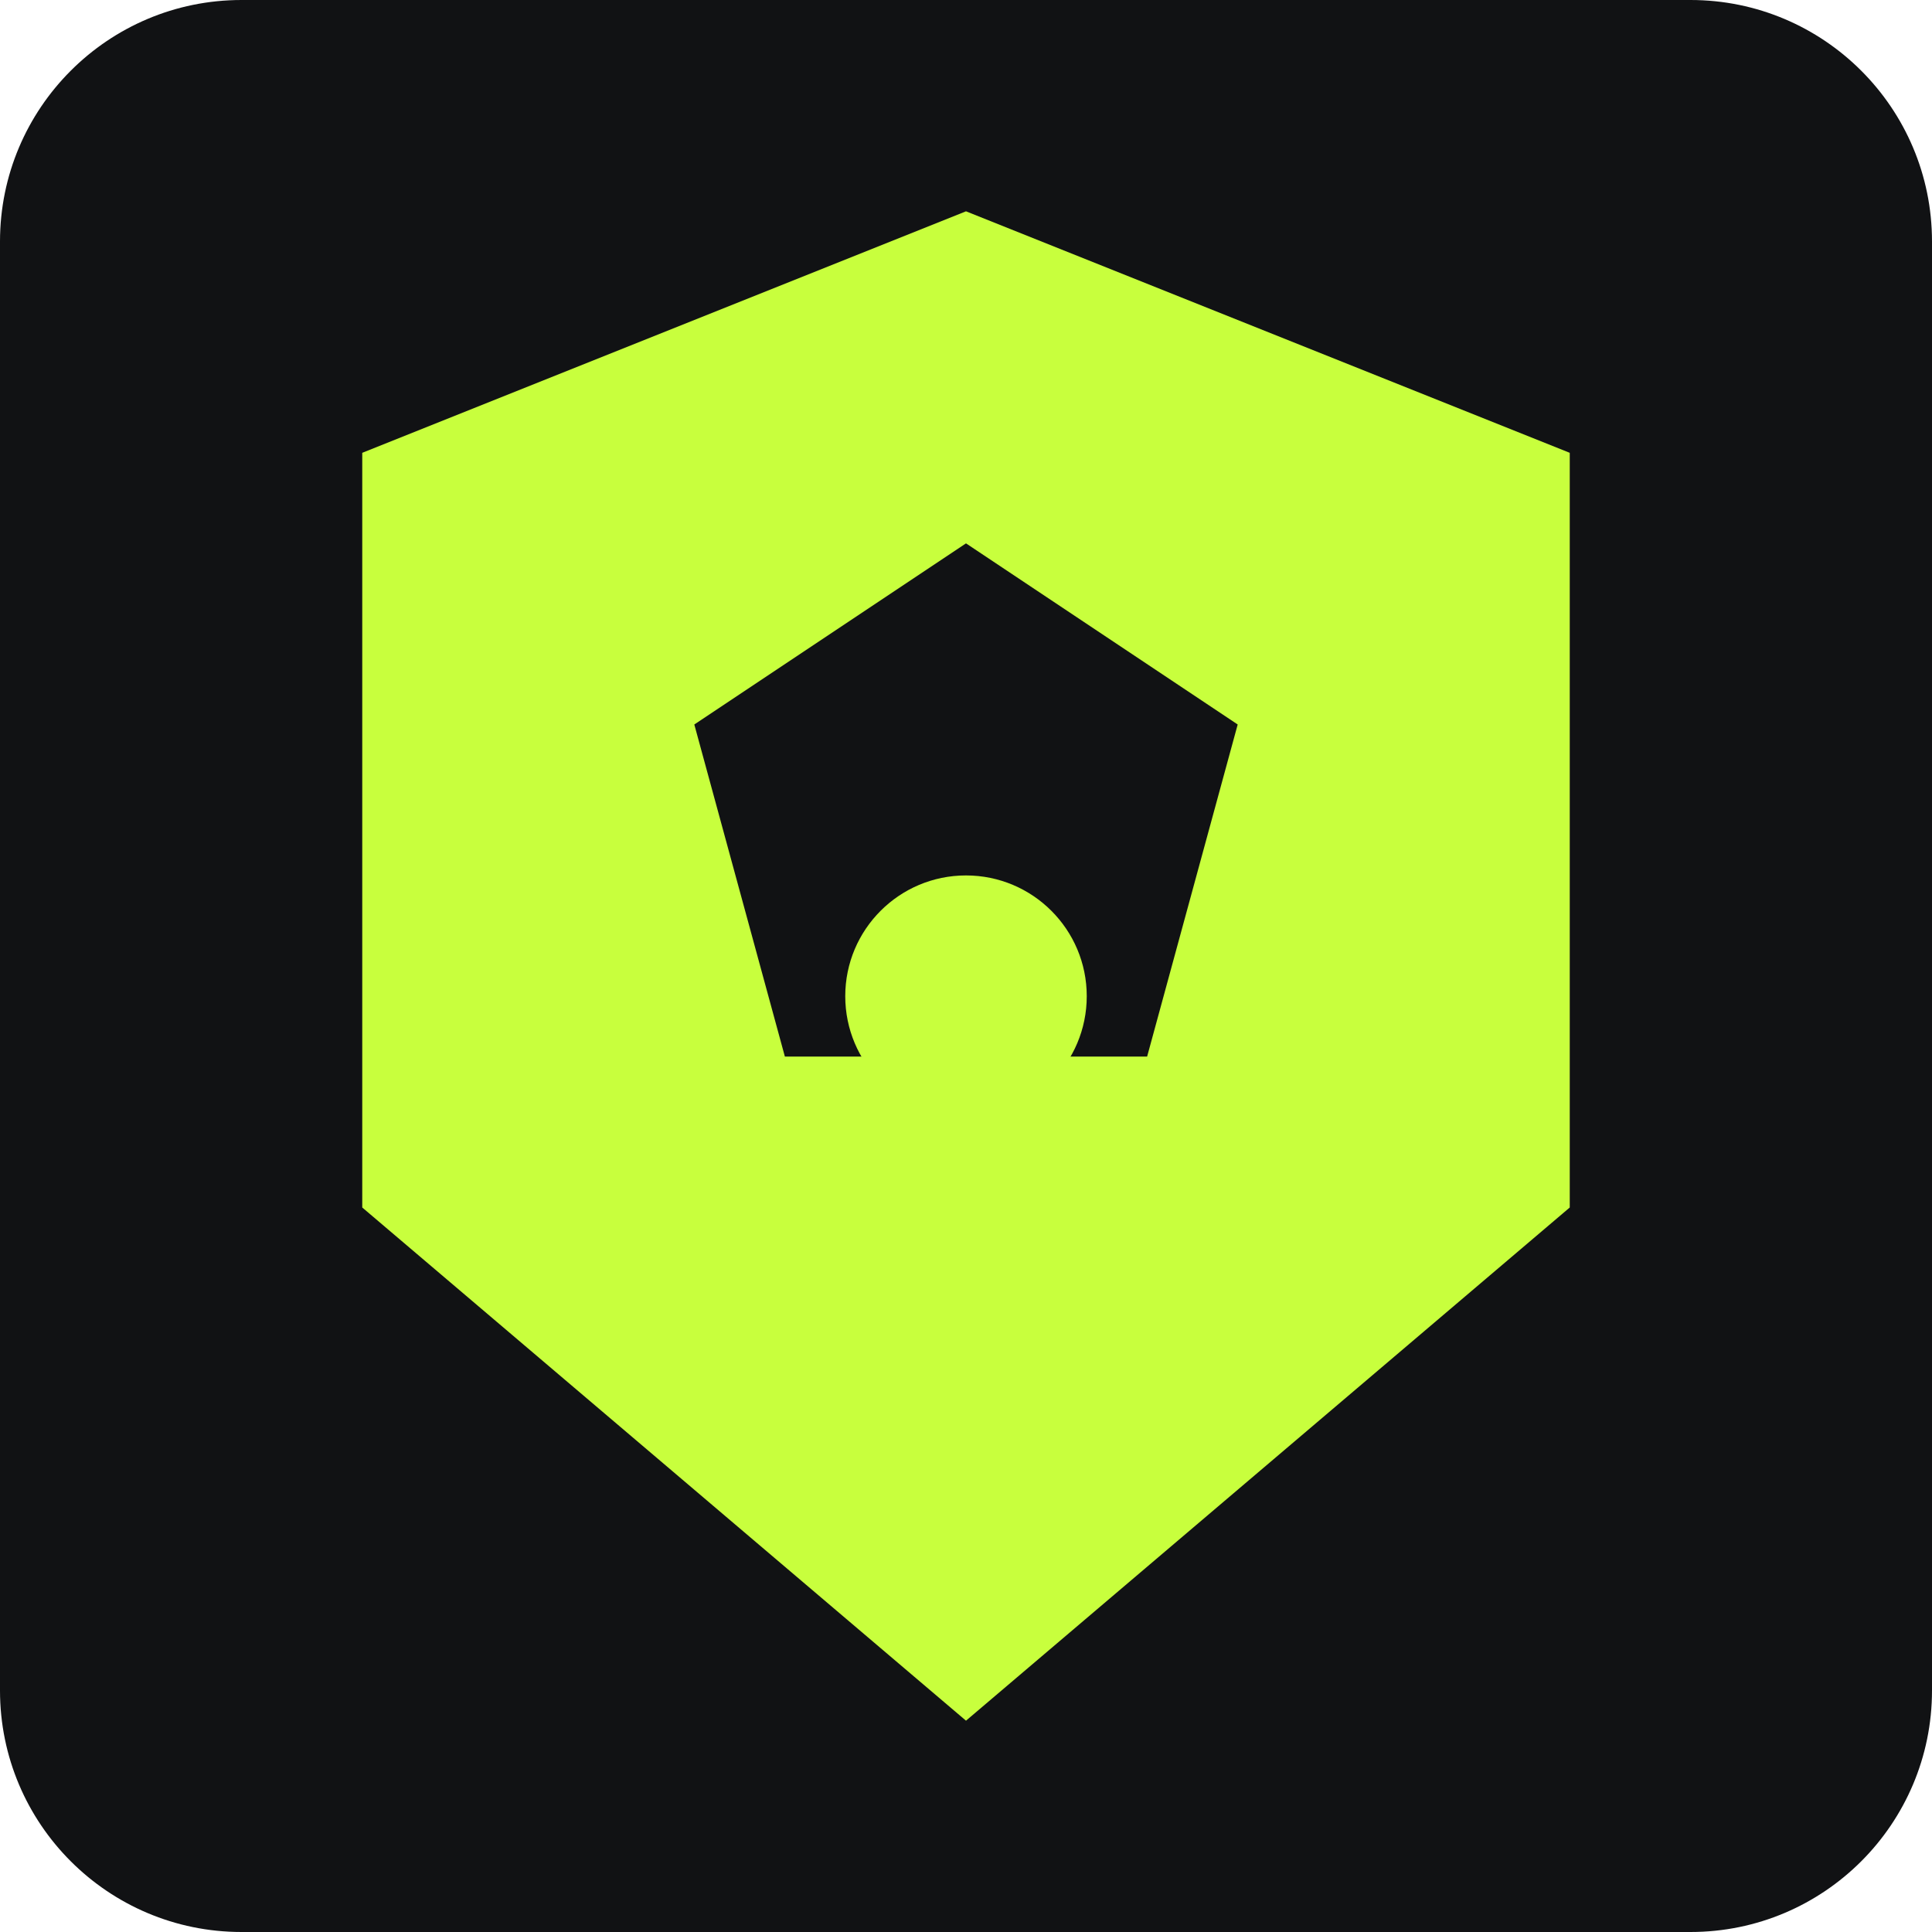
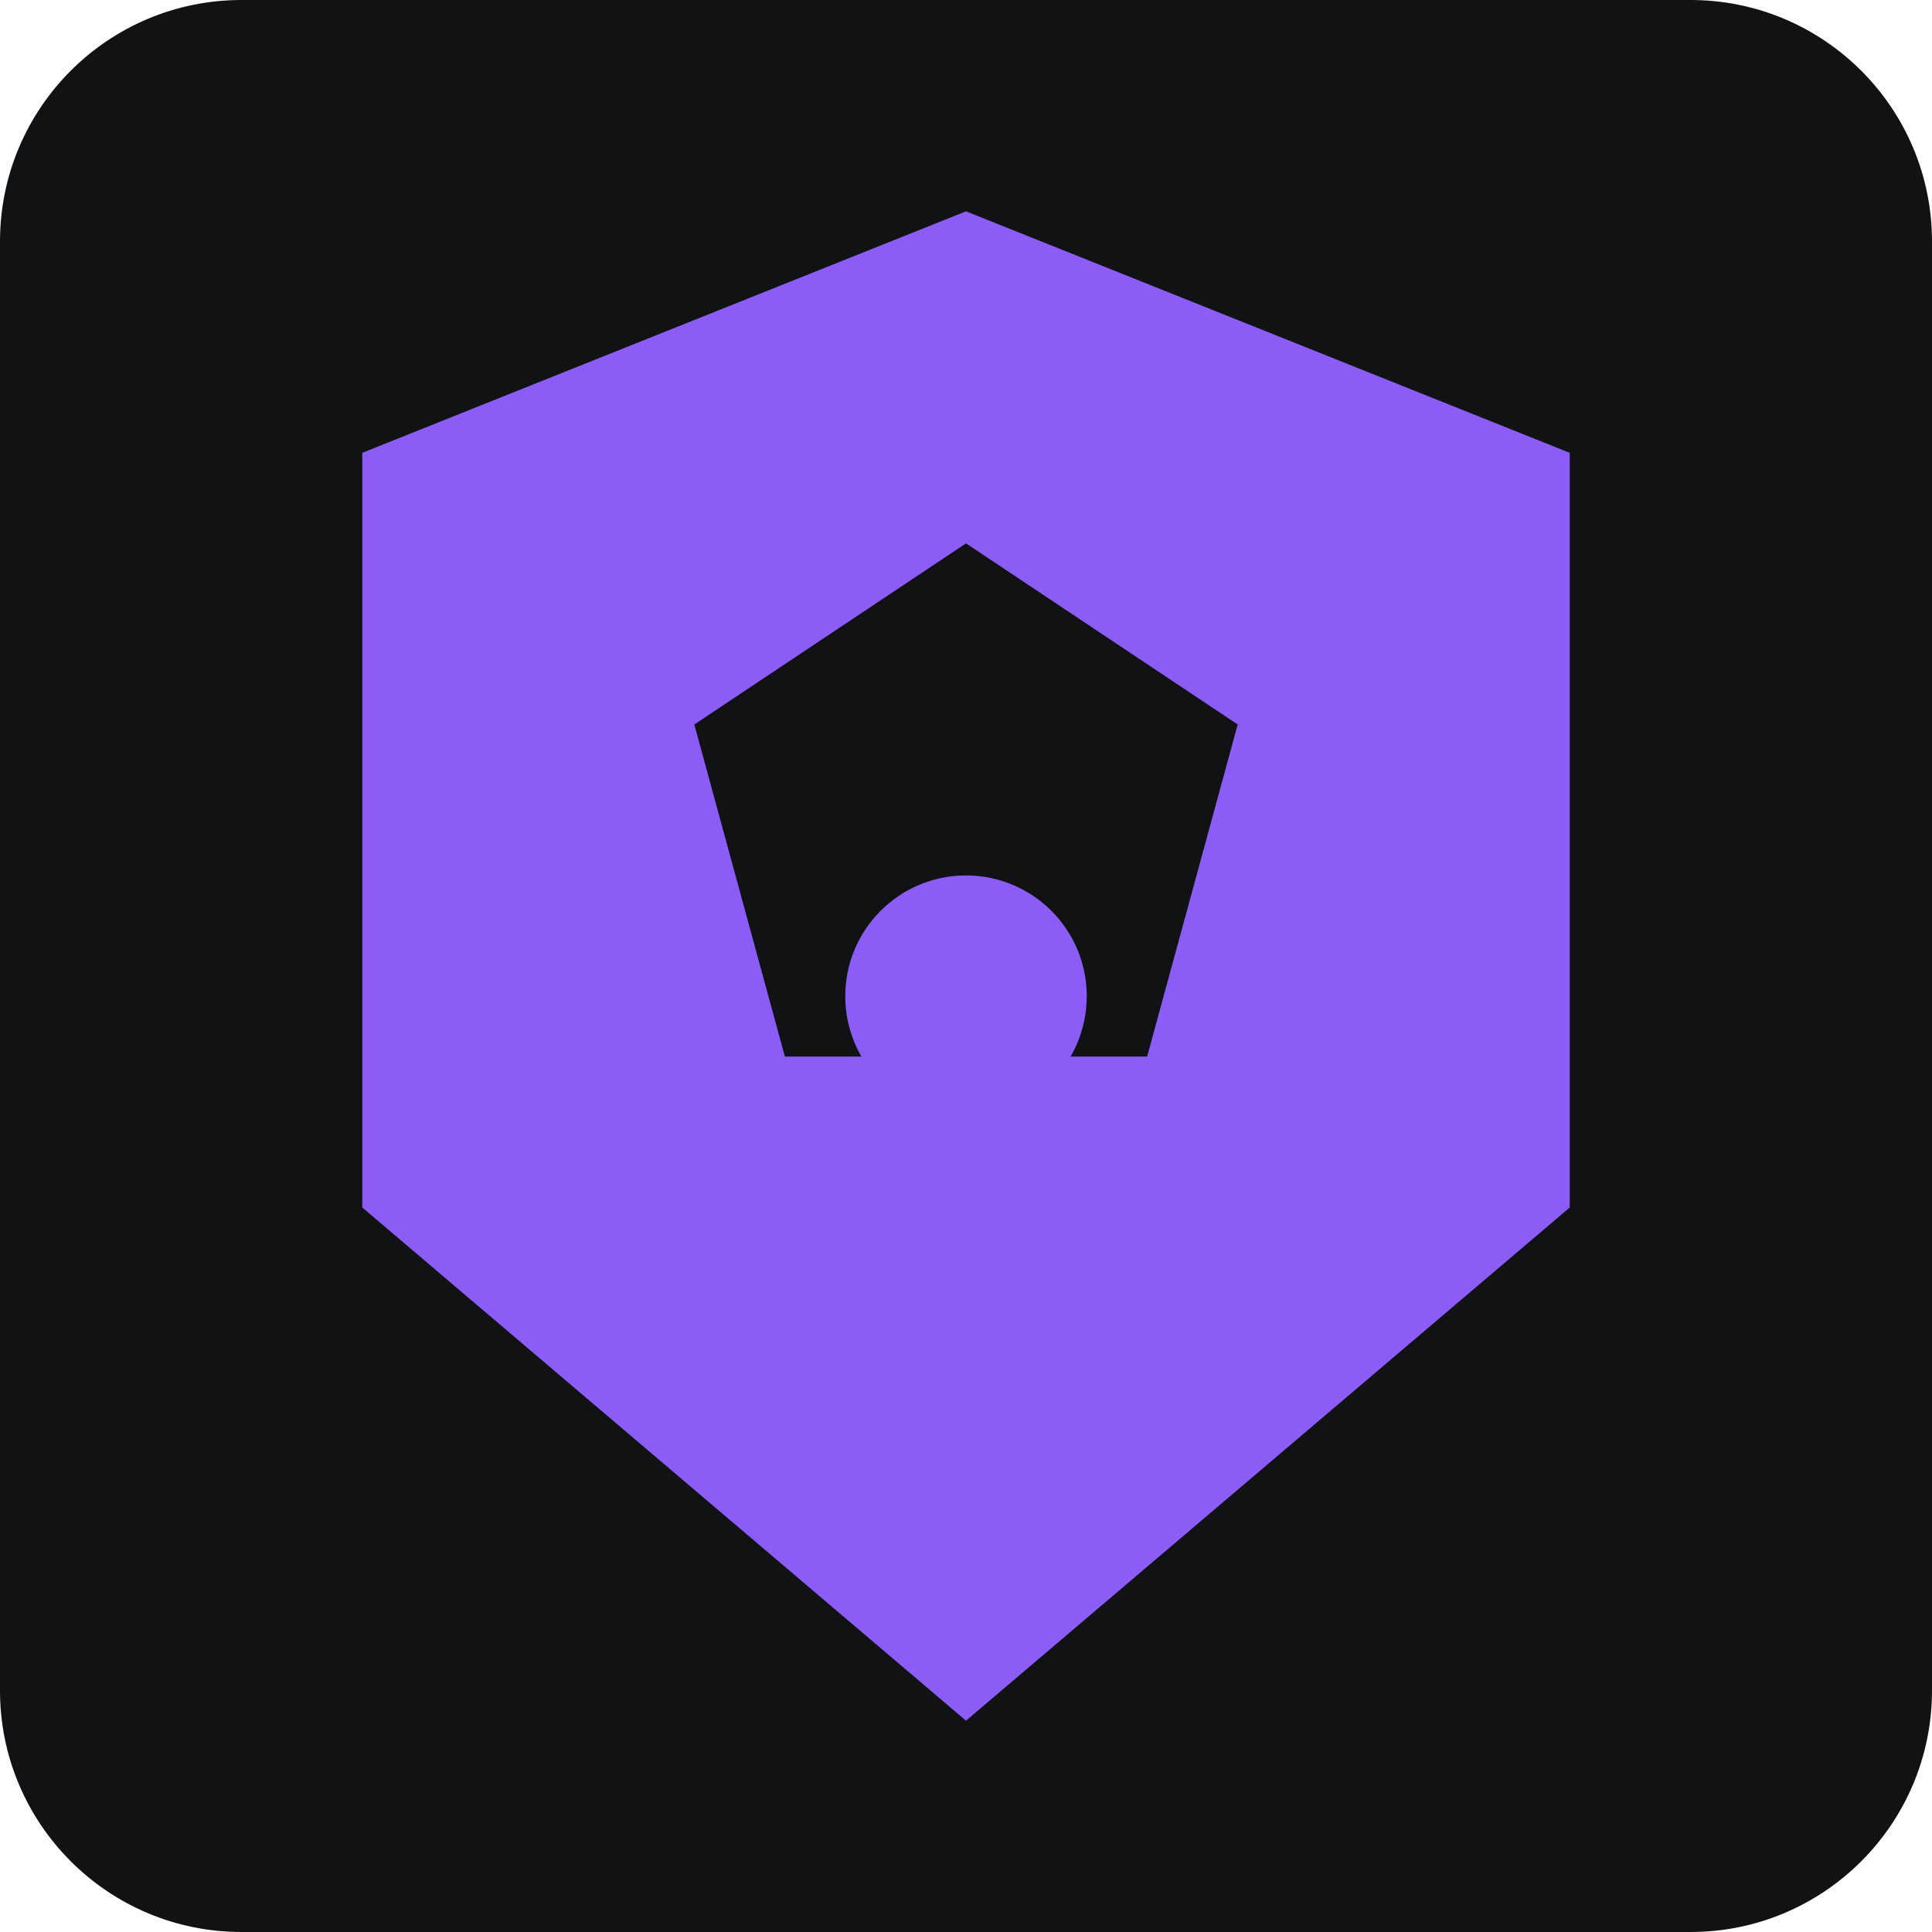
<svg xmlns="http://www.w3.org/2000/svg" viewBox="0 0 64 64">
  <rect width="64" height="64" rx="8" fill="#111214" />
-   <path d="M32 7 52 15v25L32 57 12 40V15Z" fill="#c8ff3d" />
+   <path d="M32 7 52 15v25L32 57 12 40V15Z" fill="#8b5cf6" />
  <path d="m32 18 9 6-3 11H26l-3-11Z" fill="#111214" />
-   <circle cx="32" cy="33" r="4" fill="#c8ff3d" />
+   <circle cx="32" cy="33" r="4" fill="#8b5cf6" />
</svg>
